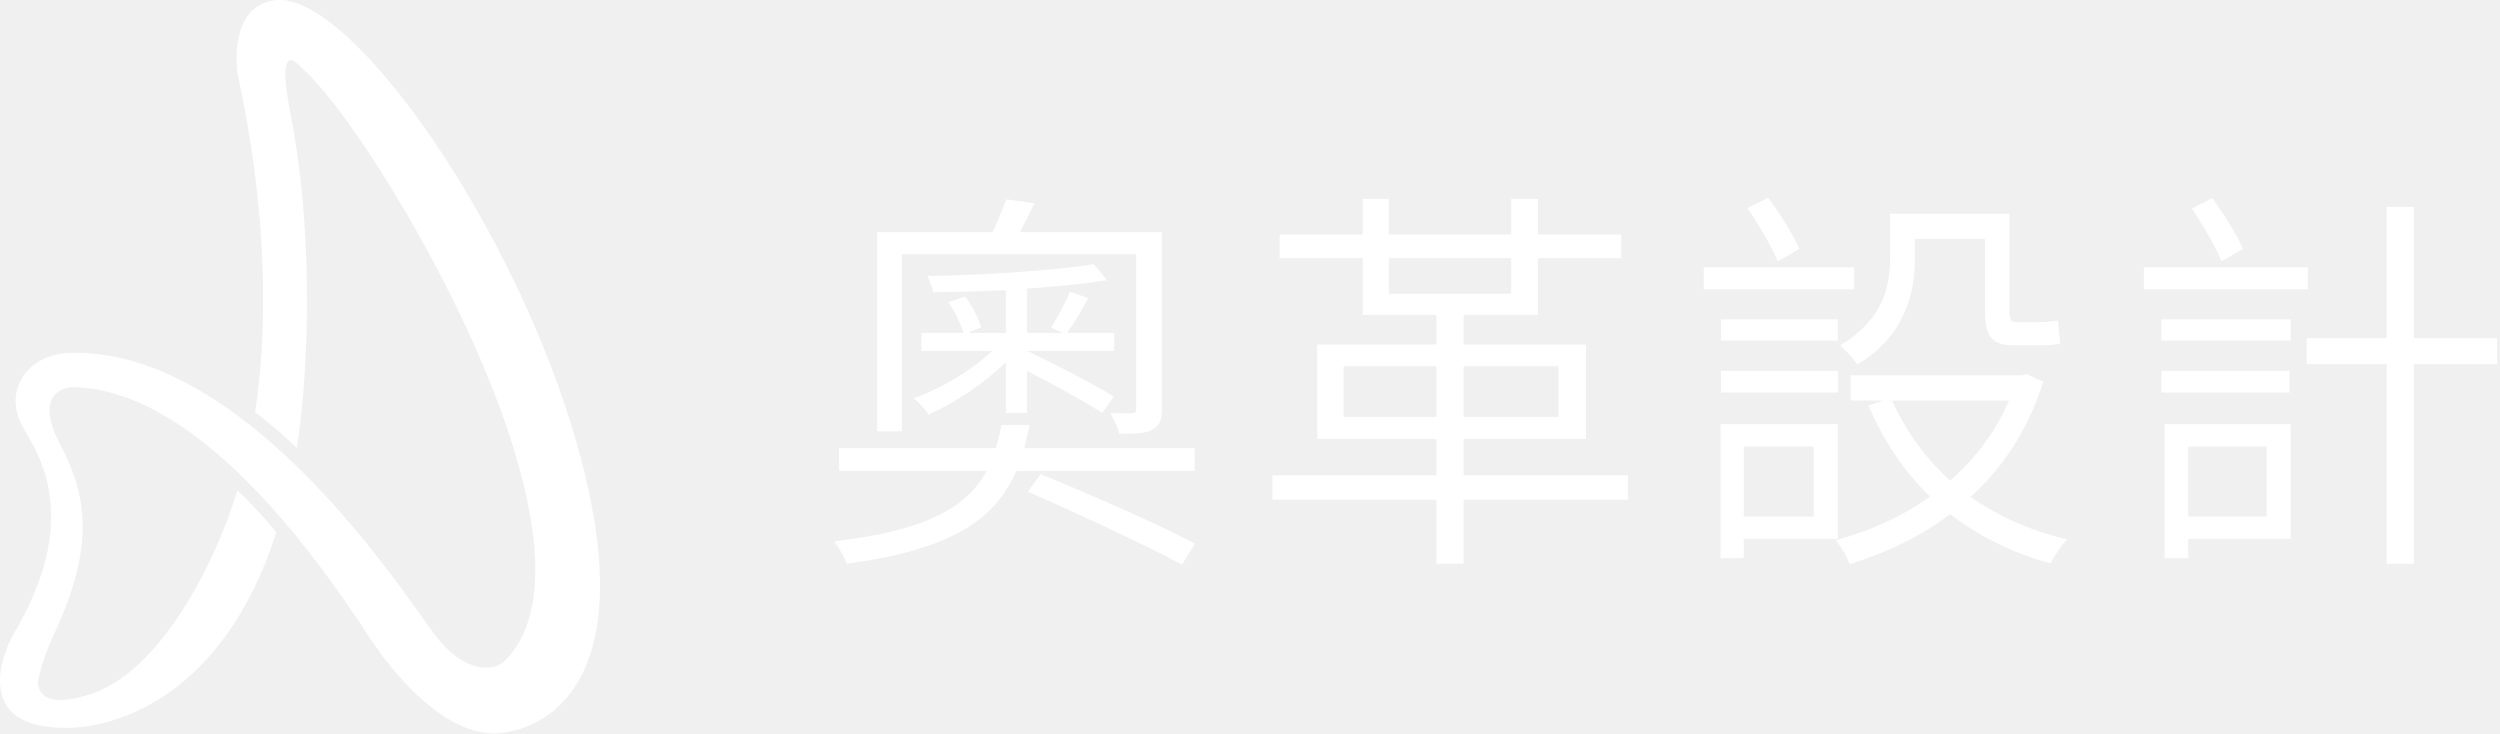
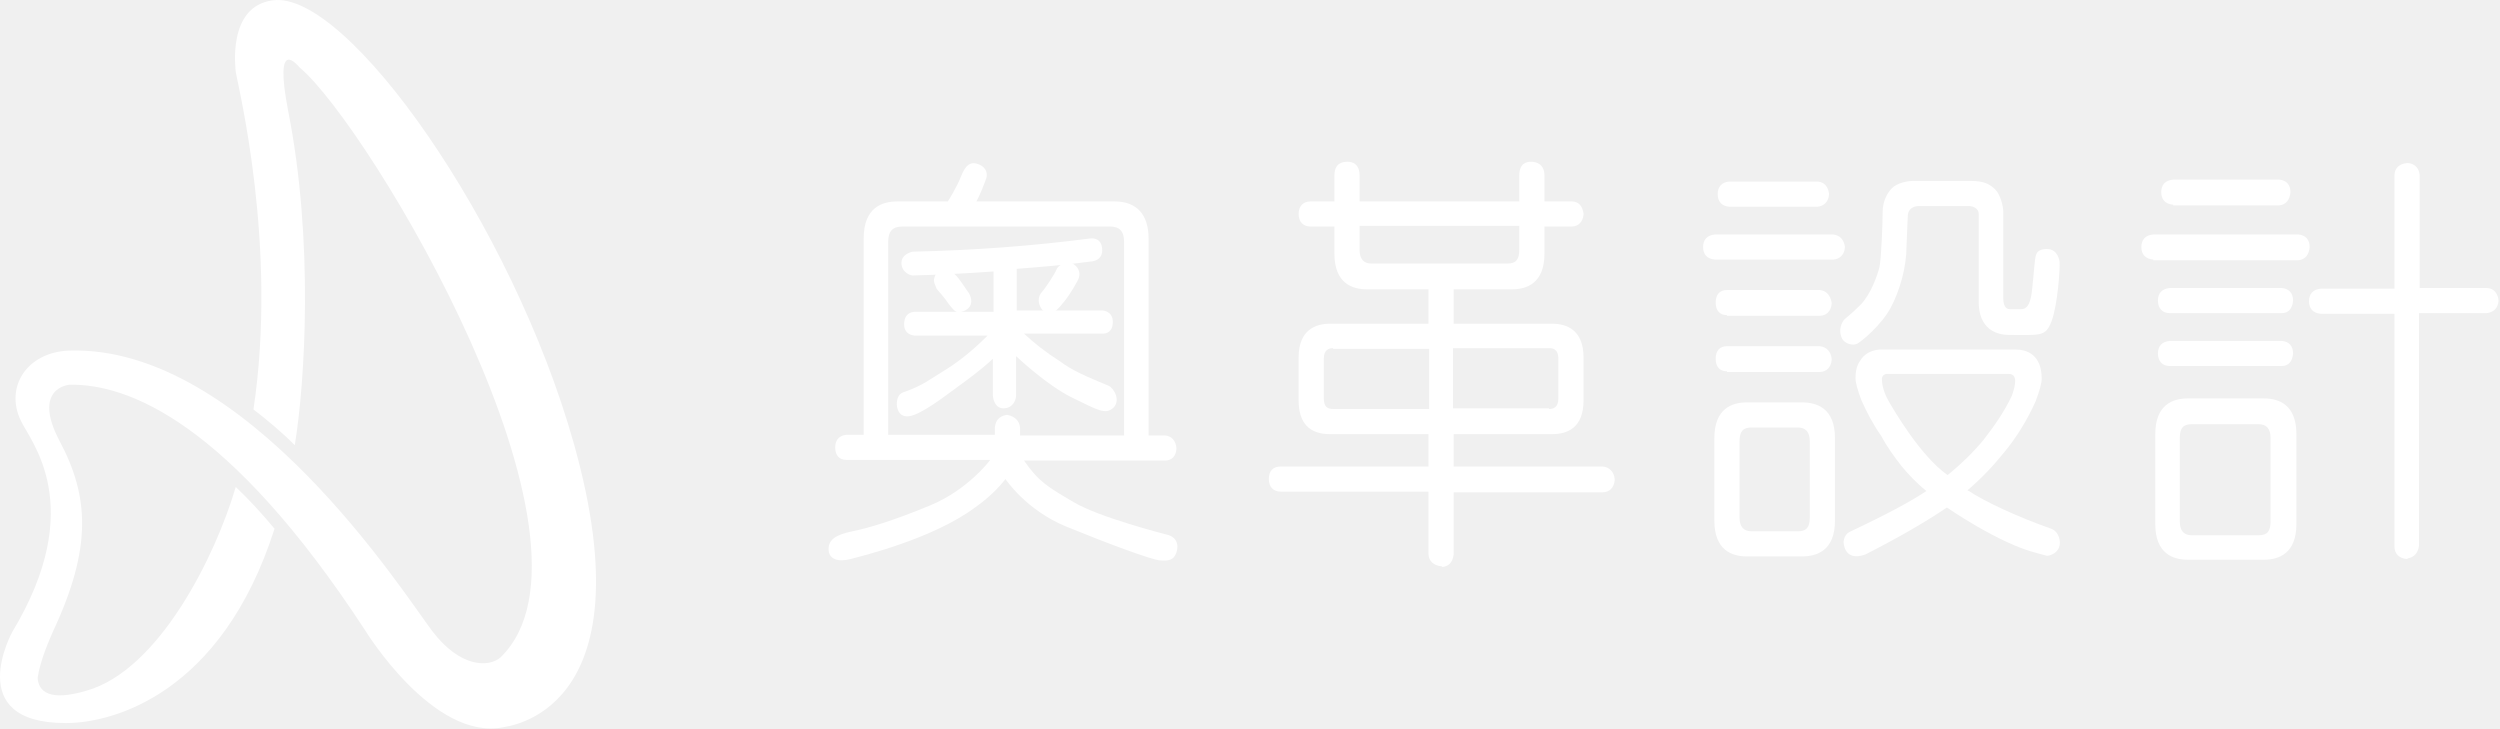
- <svg xmlns="http://www.w3.org/2000/svg" width="150px" height="44px" viewBox="0 0 150 44" version="1.1">
+ <svg xmlns="http://www.w3.org/2000/svg" width="151px" height="44px" viewBox="0 0 151 44" version="1.1">
  <defs />
  <g id="資源總匯" stroke="none" stroke-width="1" fill="none" fill-rule="evenodd">
    <g id="資源總匯---首頁" transform="translate(-105, -1149)" fill="#FFFFFF">
      <g id="Footer" transform="translate(0, 1080)">
        <g id="Footers" transform="translate(0, 0.245214)">
          <g id="Group-8" transform="translate(100, 68)">
            <g id="logo-white" transform="translate(5, 0.754786)">
-               <path d="M54.112,15.248 L68.176,15.248 L68.176,24.536 C68.176,24.728 68.104,24.8 67.912,24.8 C67.72,24.8 67.216,24.8 66.616,24.776 C66.808,25.112 67.072,25.664 67.168,26.024 C68.056,26.024 68.704,26.024 69.136,25.784 C69.592,25.544 69.712,25.208 69.712,24.512 L69.712,13.928 L61.192,13.928 C61.48,13.4 61.768,12.824 62.056,12.2 L60.376,11.96 C60.184,12.488 59.848,13.28 59.56,13.928 L52.624,13.928 L52.624,25.88 L54.112,25.88 L54.112,15.248 Z M61.624,24.776 L61.624,22.256 C63.256,23.096 65.104,24.104 66.136,24.776 L66.832,23.792 C65.608,23.048 63.352,21.872 61.624,21.056 L66.856,21.056 L66.856,19.976 L64.024,19.976 C64.432,19.4 64.864,18.704 65.296,17.888 L64.192,17.504 C63.952,18.128 63.448,19.04 63.064,19.664 L63.808,19.976 L61.624,19.976 L61.624,17.312 C63.424,17.192 65.128,17.024 66.424,16.808 L65.632,15.848 C63.328,16.232 59.056,16.496 55.648,16.568 C55.792,16.856 55.936,17.24 55.984,17.528 C57.352,17.528 58.864,17.48 60.352,17.408 L60.352,19.976 L58.072,19.976 L58.864,19.64 C58.72,19.112 58.336,18.344 57.904,17.792 L56.896,18.128 C57.28,18.68 57.64,19.4 57.808,19.976 L55.288,19.976 L55.288,21.056 L59.536,21.056 C58.288,22.232 56.44,23.336 54.832,23.888 C55.12,24.128 55.504,24.56 55.72,24.872 C57.232,24.2 59.08,23 60.352,21.728 L60.352,24.776 L61.624,24.776 Z M71.68,28.256 L71.68,26.888 L61.456,26.888 C61.576,26.456 61.672,25.976 61.768,25.496 L60.088,25.496 C59.992,25.976 59.896,26.456 59.752,26.888 L50.344,26.888 L50.344,28.256 L59.2,28.256 C58,30.464 55.552,31.832 50.056,32.48 C50.32,32.816 50.68,33.464 50.8,33.824 C57.04,32.984 59.704,31.208 60.976,28.256 L71.68,28.256 Z M61.672,29.504 C64.696,30.824 68.824,32.744 70.912,33.872 L71.704,32.624 C69.544,31.472 65.44,29.672 62.44,28.448 L61.672,29.504 Z M80.616,25.016 L80.616,21.968 L86.184,21.968 L86.184,25.016 L80.616,25.016 Z M93.504,21.968 L93.504,25.016 L87.816,25.016 L87.816,21.968 L93.504,21.968 Z M83.328,15.488 L90.672,15.488 L90.672,17.624 L83.328,17.624 L83.328,15.488 Z M97.68,28.52 L87.816,28.52 L87.816,26.336 L95.16,26.336 L95.16,20.672 L87.816,20.672 L87.816,18.896 L92.28,18.896 L92.28,15.488 L97.272,15.488 L97.272,14.072 L92.28,14.072 L92.28,11.936 L90.672,11.936 L90.672,14.072 L83.328,14.072 L83.328,11.936 L81.768,11.936 L81.768,14.072 L76.776,14.072 L76.776,15.488 L81.768,15.488 L81.768,18.896 L86.184,18.896 L86.184,20.672 L79.032,20.672 L79.032,26.336 L86.184,26.336 L86.184,28.52 L76.344,28.52 L76.344,29.984 L86.184,29.984 L86.184,33.824 L87.816,33.824 L87.816,29.984 L97.68,29.984 L97.68,28.52 Z M114.896,14.336 L119.096,14.336 L119.096,18.416 C119.096,20.096 119.384,20.72 120.848,20.72 L122.48,20.72 C122.888,20.72 123.368,20.696 123.608,20.6 C123.56,20.24 123.512,19.616 123.488,19.232 C123.2,19.28 122.768,19.328 122.456,19.328 L120.944,19.328 C120.608,19.328 120.56,19.112 120.56,18.44 L120.56,12.824 L113.408,12.824 L113.408,15.464 C113.408,17.192 112.976,19.208 110.408,20.72 C110.672,20.96 111.224,21.536 111.44,21.872 C114.272,20.168 114.896,17.624 114.896,15.512 L114.896,14.336 Z M107.96,14.936 C107.576,14.072 106.808,12.824 106.088,11.864 L104.84,12.488 C105.536,13.472 106.304,14.816 106.664,15.68 L107.96,14.936 Z M111.248,16.04 L102.224,16.04 L102.224,17.36 L111.248,17.36 L111.248,16.04 Z M103.256,23.552 L110.288,23.552 L110.288,22.256 L103.256,22.256 L103.256,23.552 Z M103.256,19.16 L103.256,20.432 L110.264,20.432 L110.264,19.16 L103.256,19.16 Z M108.824,26.792 L108.824,30.992 L104.624,30.992 L104.624,26.792 L108.824,26.792 Z M110.264,32.336 L110.264,25.448 L103.232,25.448 L103.232,33.488 L104.624,33.488 L104.624,32.336 L110.264,32.336 Z M120.536,24.032 C119.72,25.952 118.496,27.536 117.008,28.832 C115.52,27.488 114.344,25.88 113.528,24.032 L120.536,24.032 Z M121.568,22.448 L121.304,22.52 L111.032,22.52 L111.032,24.032 L113,24.032 L112.112,24.344 C113.024,26.456 114.248,28.304 115.808,29.792 C114.104,31.016 112.136,31.88 110.144,32.408 C110.456,32.768 110.816,33.416 110.984,33.848 C113.144,33.176 115.208,32.216 117.008,30.848 C118.736,32.168 120.728,33.176 123.032,33.8 C123.248,33.344 123.704,32.696 124.04,32.36 C121.856,31.856 119.912,30.992 118.232,29.816 C120.176,28.064 121.688,25.784 122.6,22.904 L121.568,22.448 Z M134.584,14.936 C134.224,14.096 133.432,12.848 132.736,11.888 L131.512,12.512 C132.16,13.472 132.952,14.816 133.288,15.68 L134.584,14.936 Z M138.472,16.04 L128.632,16.04 L128.632,17.36 L138.472,17.36 L138.472,16.04 Z M137.368,22.256 L129.688,22.256 L129.688,23.552 L137.368,23.552 L137.368,22.256 Z M136,26.792 L136,30.992 L131.296,30.992 L131.296,26.792 L136,26.792 Z M137.44,25.448 L129.88,25.448 L129.88,33.488 L131.296,33.488 L131.296,32.336 L137.44,32.336 L137.44,25.448 Z M129.688,20.432 L137.44,20.432 L137.44,19.16 L129.688,19.16 L129.688,20.432 Z M149.824,20.288 L144.832,20.288 L144.832,12.416 L143.2,12.416 L143.2,20.288 L138.4,20.288 L138.4,21.848 L143.2,21.848 L143.2,33.824 L144.832,33.824 L144.832,21.848 L149.824,21.848 L149.824,20.288 Z" id="奧革設計" />
+               <g id="logo" transform="translate(50, 9)">
+                 <path d="M11.851,18.818 L20.375,18.818 C20.775,18.818 21.056,18.538 21.056,18.059 C21.016,17.62 20.775,17.341 20.375,17.301 L11.611,17.301 L11.611,16.821 C11.571,16.422 11.291,16.143 10.851,16.063 L10.811,16.063 L10.771,16.063 C10.37,16.143 10.13,16.382 10.09,16.821 L10.09,17.261 L1.126,17.261 C0.686,17.301 0.446,17.58 0.446,18.019 C0.446,18.498 0.686,18.778 1.126,18.778 L9.81,18.778 C9.81,18.778 8.49,20.575 6.168,21.533 C3.847,22.491 2.447,22.891 1.486,23.09 C0.526,23.29 0.045,23.569 0.045,24.168 C0.045,24.767 0.606,24.967 1.366,24.767 C2.126,24.568 6.369,23.53 8.89,21.653 C9.69,21.094 10.29,20.495 10.731,19.936 C10.731,19.936 11.971,21.813 14.412,22.811 C16.854,23.809 19.535,24.807 20.055,24.847 C20.575,24.887 20.895,24.847 21.056,24.368 C21.216,23.889 21.056,23.49 20.615,23.33 C20.175,23.21 16.413,22.252 14.853,21.333 C13.292,20.415 12.732,20.096 11.851,18.818 L11.851,18.818 Z" id="Shape" />
+                 <path d="M8.97,3.166 L17.334,3.166 C18.654,3.166 19.375,3.964 19.375,5.402 L19.375,17.86 C19.375,18.498 18.935,18.618 18.694,18.618 C18.054,18.618 17.894,18.219 17.894,17.86 L17.894,5.601 C17.894,4.962 17.614,4.683 17.054,4.683 L4.488,4.683 C3.927,4.683 3.647,4.962 3.647,5.601 L3.647,17.86 C3.647,18.139 3.527,18.618 2.847,18.618 C2.407,18.618 2.166,18.379 2.166,17.86 L2.166,5.402 C2.166,3.525 3.287,3.166 4.207,3.166 L7.249,3.166 C7.249,3.166 7.769,2.367 8.049,1.648 C8.329,0.93 8.65,0.73 9.13,0.93 C9.61,1.129 9.65,1.529 9.57,1.768 C9.49,2.008 9.17,2.846 8.97,3.166 L8.97,3.166 Z" id="Shape" />
+                 <path d="M7.649,14.506 C8.53,13.867 9.29,13.308 9.97,12.669 L9.97,14.905 C9.97,14.905 10.01,15.663 10.611,15.663 C11.211,15.663 11.371,15.104 11.371,14.905 L11.371,12.509 C11.371,12.509 13.212,14.266 14.773,15.025 C16.333,15.783 16.774,16.063 17.254,15.624 C17.694,15.184 17.294,14.466 16.974,14.306 C15.533,13.707 14.773,13.388 13.972,12.789 C13.212,12.309 12.491,11.75 11.851,11.151 L16.613,11.151 C16.814,11.151 17.214,11.072 17.214,10.433 C17.214,9.794 16.613,9.754 16.613,9.754 L11.411,9.754 L11.411,7.238 C12.932,7.119 14.412,6.999 15.853,6.799 C15.853,6.799 16.573,6.799 16.573,6.12 C16.573,5.282 15.853,5.402 15.853,5.402 C12.491,5.841 8.89,6.12 5.128,6.2 C5.128,6.2 4.448,6.32 4.448,6.879 C4.448,7.438 4.968,7.638 5.128,7.638 C6.769,7.598 8.289,7.518 10.01,7.398 L10.01,9.834 L5.208,9.834 C4.808,9.874 4.608,10.153 4.608,10.592 C4.608,10.992 4.848,11.231 5.248,11.271 L9.65,11.271 C8.77,12.15 7.929,12.829 7.089,13.348 C6.168,13.907 5.768,14.266 4.648,14.665 C4.328,14.745 4.167,14.985 4.167,15.424 C4.167,15.424 4.167,16.222 4.888,16.143 C5.608,16.063 7.049,14.945 7.649,14.506 L7.649,14.506 Z" id="Shape" />
+                 <path d="M7.609,7.518 C7.889,7.718 8.289,8.396 8.53,8.716 C8.53,8.716 9.09,9.634 7.929,9.874 C7.689,9.874 7.529,9.634 7.329,9.395 C7.009,8.915 6.689,8.596 6.569,8.436 C6.449,8.157 6.409,8.037 6.409,7.917 C6.409,7.797 6.649,6.759 7.609,7.518 L7.609,7.518 Z" id="Shape" />
+                 <path d="M37.082,25.207 C36.601,25.167 36.281,24.887 36.281,24.448 L36.281,20.695 L27.357,20.695 C26.917,20.695 26.637,20.415 26.637,19.936 C26.637,19.457 26.877,19.177 27.357,19.177 L36.281,19.177 L36.281,17.221 L30.318,17.221 C29.078,17.221 28.437,16.542 28.437,15.184 L28.437,12.589 C28.437,10.912 29.478,10.553 30.318,10.553 L36.281,10.553 L36.281,8.476 L32.559,8.476 C31.679,8.476 30.599,8.117 30.599,6.32 L30.599,4.683 L29.158,4.683 C28.718,4.683 28.437,4.403 28.437,3.924 C28.437,3.445 28.718,3.166 29.158,3.166 L30.599,3.166 L30.599,1.608 C30.599,0.85 31.079,0.77 31.399,0.77 C31.679,0.77 32.119,0.89 32.119,1.608 L32.119,3.166 L41.764,3.166 L41.764,1.608 C41.764,0.85 42.204,0.77 42.484,0.77 C42.764,0.77 43.285,0.89 43.285,1.608 L43.285,3.166 L44.925,3.166 C45.326,3.166 45.566,3.405 45.646,3.884 L45.646,3.924 L45.646,3.964 C45.606,4.403 45.326,4.683 44.925,4.683 L43.285,4.683 L43.285,6.32 C43.285,8.117 42.204,8.476 41.324,8.476 L37.802,8.476 L37.802,10.553 L43.765,10.553 C44.605,10.553 45.646,10.912 45.646,12.589 L45.646,15.184 C45.646,16.861 44.645,17.221 43.765,17.221 L37.802,17.221 L37.802,19.177 L46.806,19.177 C47.206,19.217 47.487,19.497 47.527,19.936 L47.527,19.976 L47.527,20.016 C47.487,20.455 47.206,20.735 46.806,20.735 L37.802,20.735 L37.802,24.488 C37.722,25.087 37.402,25.207 37.122,25.247 L37.082,25.207 L37.082,25.207 L37.082,25.207 Z M43.565,15.703 C43.805,15.703 44.125,15.624 44.125,15.065 L44.125,12.669 C44.125,12.03 43.725,12.03 43.565,12.03 L37.762,12.03 L37.762,15.663 L43.565,15.663 L43.565,15.703 Z M30.518,12.03 C30.278,12.03 29.958,12.11 29.958,12.669 L29.958,15.065 C29.958,15.584 30.198,15.703 30.518,15.703 L36.321,15.703 L36.321,12.07 L30.518,12.07 L30.518,12.03 Z M32.119,6.08 C32.119,6.639 32.359,6.919 32.84,6.919 L41.044,6.919 C41.564,6.919 41.764,6.679 41.764,6.08 L41.764,4.643 L32.119,4.643 L32.119,6.08 L32.119,6.08 Z" id="Shape" />
+                 <path d="M95.386,24.767 C94.906,24.727 94.626,24.448 94.626,24.009 L94.626,9.954 L90.184,9.954 C89.704,9.914 89.464,9.634 89.464,9.195 C89.464,8.756 89.704,8.476 90.184,8.436 L94.626,8.436 L94.626,1.608 C94.626,1.169 94.906,0.89 95.386,0.85 L95.426,0.85 L95.466,0.85 C95.827,0.89 96.107,1.129 96.147,1.568 L96.147,8.396 L100.189,8.396 C100.429,8.396 100.829,8.516 100.909,9.115 L100.909,9.155 L100.909,9.195 C100.869,9.634 100.589,9.874 100.189,9.914 L96.107,9.914 L96.107,23.969 C96.027,24.568 95.627,24.688 95.426,24.727 L95.386,24.767 L95.386,24.767 L95.386,24.767 Z M82.14,24.807 C81.26,24.807 80.179,24.448 80.179,22.651 L80.179,17.221 C80.179,15.424 81.26,15.065 82.14,15.065 L86.742,15.065 C87.623,15.065 88.703,15.424 88.703,17.221 L88.703,22.651 C88.703,24.448 87.623,24.807 86.742,24.807 L82.14,24.807 L82.14,24.807 Z M82.38,16.622 C81.86,16.622 81.66,16.861 81.66,17.46 L81.66,22.491 C81.66,23.05 81.9,23.33 82.38,23.33 L86.422,23.33 C86.942,23.33 87.142,23.09 87.142,22.491 L87.142,17.46 C87.142,16.901 86.902,16.622 86.422,16.622 L82.38,16.622 L82.38,16.622 Z M81.06,13.108 C80.619,13.108 80.339,12.829 80.339,12.349 C80.339,11.91 80.579,11.631 81.06,11.591 L87.823,11.591 C88.263,11.631 88.503,11.91 88.503,12.349 C88.463,12.829 88.223,13.108 87.823,13.108 L81.06,13.108 L81.06,13.108 Z M81.06,9.914 C80.619,9.914 80.339,9.634 80.339,9.155 C80.339,8.716 80.579,8.436 81.06,8.396 L87.823,8.396 C88.263,8.436 88.503,8.716 88.503,9.155 C88.463,9.634 88.223,9.914 87.823,9.914 L81.06,9.914 L81.06,9.914 Z M80.059,6.679 C79.579,6.639 79.339,6.36 79.339,5.921 C79.339,5.482 79.579,5.202 80.059,5.162 L88.823,5.162 C89.263,5.202 89.504,5.482 89.504,5.921 C89.464,6.4 89.223,6.679 88.823,6.719 L88.823,6.719 L80.059,6.719 L80.059,6.679 Z M81.26,3.365 C80.779,3.325 80.539,3.046 80.539,2.607 C80.539,2.167 80.779,1.888 81.26,1.848 L87.663,1.848 C88.103,1.888 88.343,2.167 88.343,2.607 C88.303,3.086 88.063,3.365 87.663,3.405 L87.663,3.405 L81.26,3.405 L81.26,3.365 Z" id="Shape" />
+                 <path d="M12.932,8.636 C13.092,8.476 13.732,7.518 13.812,7.278 C13.892,7.039 14.452,6.679 14.853,6.959 C15.253,7.238 15.213,7.598 15.173,7.757 C15.133,7.917 14.652,8.756 14.292,9.195 C13.932,9.634 13.692,9.954 13.292,9.914 C12.892,9.874 12.491,9.115 12.932,8.636 L12.932,8.636 Z" id="Shape" />
+                 <g id="Group-2" transform="translate(52.81651, 1.857143)">
+                   <path d="M2.692,22.751 C1.812,22.751 0.731,22.391 0.731,20.594 L0.731,15.603 C0.731,13.806 1.812,13.447 2.692,13.447 L6.014,13.447 C6.934,13.447 8.015,13.806 8.015,15.603 L8.015,20.594 C8.015,22.391 6.934,22.751 6.014,22.751 L2.692,22.751 L2.692,22.751 Z M2.972,14.964 C2.452,14.964 2.252,15.204 2.252,15.803 L2.252,20.395 C2.252,20.954 2.492,21.233 2.972,21.233 L5.774,21.233 C6.294,21.233 6.494,20.994 6.494,20.395 L6.494,15.803 C6.494,15.244 6.254,14.964 5.774,14.964 L2.972,14.964 L2.972,14.964 Z" id="Shape" />
+                   <path d="M1.492,11.57 C1.052,11.57 0.811,11.291 0.811,10.812 C0.811,10.332 1.052,10.053 1.492,10.053 L7.094,10.053 C7.495,10.093 7.775,10.372 7.815,10.812 L7.815,10.852 L7.815,10.892 C7.775,11.331 7.495,11.61 7.094,11.61 L1.492,11.61 L1.492,11.57 Z" id="Shape" />
+                   <path d="M1.492,8.176 C1.052,8.176 0.811,7.897 0.811,7.418 C0.811,6.939 1.052,6.659 1.492,6.659 L7.094,6.659 C7.495,6.699 7.735,6.978 7.815,7.418 L7.815,7.458 L7.815,7.498 C7.775,7.937 7.495,8.216 7.094,8.216 L1.492,8.216 L1.492,8.176 Z" id="Shape" />
+                   <path d="M0.771,4.822 C0.291,4.782 0.051,4.503 0.051,4.064 C0.051,3.624 0.291,3.345 0.771,3.305 L7.895,3.305 C8.295,3.345 8.535,3.584 8.615,4.024 L8.615,4.064 L8.615,4.104 C8.575,4.543 8.295,4.782 7.935,4.822 L7.935,4.822 L0.771,4.822 L0.771,4.822 Z" id="Shape" />
+                   <path d="M1.612,1.628 C1.172,1.588 0.932,1.308 0.932,0.869 C0.932,0.43 1.172,0.151 1.612,0.111 L6.934,0.111 C7.175,0.111 7.575,0.23 7.655,0.829 L7.655,0.869 L7.655,0.909 C7.615,1.348 7.335,1.588 6.974,1.628 L6.974,1.628 L1.612,1.628 L1.612,1.628 Z" id="Shape" />
+                   <path d="M8.455,9.614 C8.615,9.893 9.095,10.053 9.376,9.893 C9.656,9.734 10.816,8.775 11.377,7.737 C11.937,6.699 12.337,5.261 12.337,4.024 C12.377,2.786 12.417,2.307 12.417,2.147 C12.417,1.987 12.537,1.588 13.097,1.588 L16.099,1.588 C16.379,1.588 16.699,1.748 16.699,2.067 L16.699,7.418 C16.699,7.777 16.739,9.374 18.58,9.374 C20.421,9.374 20.741,9.494 21.101,8.536 C21.461,7.577 21.621,5.341 21.581,4.942 C21.581,4.942 21.501,4.183 20.821,4.183 C20.141,4.183 20.141,4.583 20.101,4.822 C20.061,5.062 19.941,6.699 19.861,7.058 C19.781,7.418 19.66,7.817 19.26,7.817 L18.58,7.817 C18.5,7.817 18.18,7.817 18.18,7.138 L18.18,1.907 C18.18,1.628 18.02,0.909 17.7,0.59 C17.379,0.27 17.019,0.071 16.219,0.071 L12.737,0.071 C12.377,0.071 11.777,0.19 11.457,0.51 C11.136,0.829 10.896,1.348 10.896,1.947 C10.896,2.546 10.816,4.822 10.696,5.301 C10.576,5.781 10.176,6.939 9.536,7.577 C8.895,8.216 8.615,8.376 8.535,8.496 C8.455,8.616 8.175,9.055 8.455,9.614 L8.455,9.614 Z" id="Shape" />
+                   <path d="M14.778,19.796 C13.538,20.634 11.897,21.593 9.856,22.631 C8.535,23.11 8.535,21.872 8.535,21.872 C8.575,21.553 8.695,21.353 8.975,21.233 C11.176,20.195 12.657,19.396 13.538,18.798 C12.937,18.318 12.457,17.799 12.057,17.32 C11.617,16.761 11.176,16.162 10.816,15.483 C10.336,14.805 9.936,14.046 9.616,13.327 C9.376,12.688 9.256,12.249 9.256,11.97 C9.256,11.57 9.336,11.211 9.536,10.931 C9.776,10.532 10.176,10.293 10.736,10.253 L18.9,10.253 C19.62,10.253 20.501,10.572 20.501,12.01 C20.501,12.289 20.381,12.728 20.141,13.367 C19.66,14.445 19.02,15.523 18.22,16.482 C17.58,17.28 16.859,18.039 16.019,18.758 C16.059,18.798 16.099,18.798 16.099,18.798 C17.059,19.436 19.02,20.355 21.061,21.073 C21.541,21.233 21.701,21.872 21.541,22.231 C21.381,22.591 20.981,22.711 20.821,22.711 C20.661,22.671 20.221,22.551 20.221,22.551 C17.94,21.992 14.778,19.796 14.778,19.796 L14.778,19.796 Z M14.818,17.839 C15.699,17.12 16.419,16.402 16.979,15.723 C17.7,14.805 18.26,13.966 18.7,13.048 C18.82,12.688 18.9,12.409 18.9,12.169 C18.9,11.81 18.7,11.73 18.54,11.73 L11.096,11.73 C10.976,11.77 10.816,11.85 10.856,12.129 C10.856,12.329 10.936,12.808 11.256,13.367 C11.577,13.926 13.177,16.681 14.818,17.839 L14.818,17.839 Z" id="Shape" />
+                 </g>
+               </g>
              <path d="M34.659,26.787 C30.942,13.558 20.961,-0.598 16.48,0.02 C13.679,0.38 14.239,4.241 14.239,4.344 C14.392,5.27 16.786,14.896 15.309,24.728 C16.174,25.398 17.04,26.118 17.804,26.89 C18.415,23.184 18.975,14.587 17.397,6.66 C16.531,2.13 17.957,3.932 18.11,4.086 C22.336,7.638 37.358,32.81 30.229,39.708 C29.516,40.326 27.785,40.326 26.104,38.112 C24.424,35.899 14.85,20.816 4.157,21.176 C1.611,21.279 0.287,23.39 1.254,25.398 C1.814,26.633 5.328,30.545 0.745,38.164 C0.745,38.164 -2.31,43.672 3.953,43.672 L3.953,43.672 L4.004,43.672 C6.754,43.672 13.374,41.973 16.582,31.935 C15.767,30.957 15.003,30.133 14.239,29.413 C13.017,33.582 9.606,40.48 5.226,41.716 C2.986,42.385 2.324,41.767 2.273,40.944 C2.426,39.863 3.037,38.524 3.189,38.164 C5.583,33.068 5.379,29.979 3.597,26.633 C1.916,23.441 4.157,23.236 4.208,23.236 C7.67,23.184 13.781,25.398 22.081,38.112 C22.081,38.112 26.155,44.753 30.382,43.929 C30.433,43.878 39.293,43.26 34.659,26.787 L34.659,26.787 Z" id="Shape" />
            </g>
          </g>
        </g>
      </g>
    </g>
  </g>
</svg>
